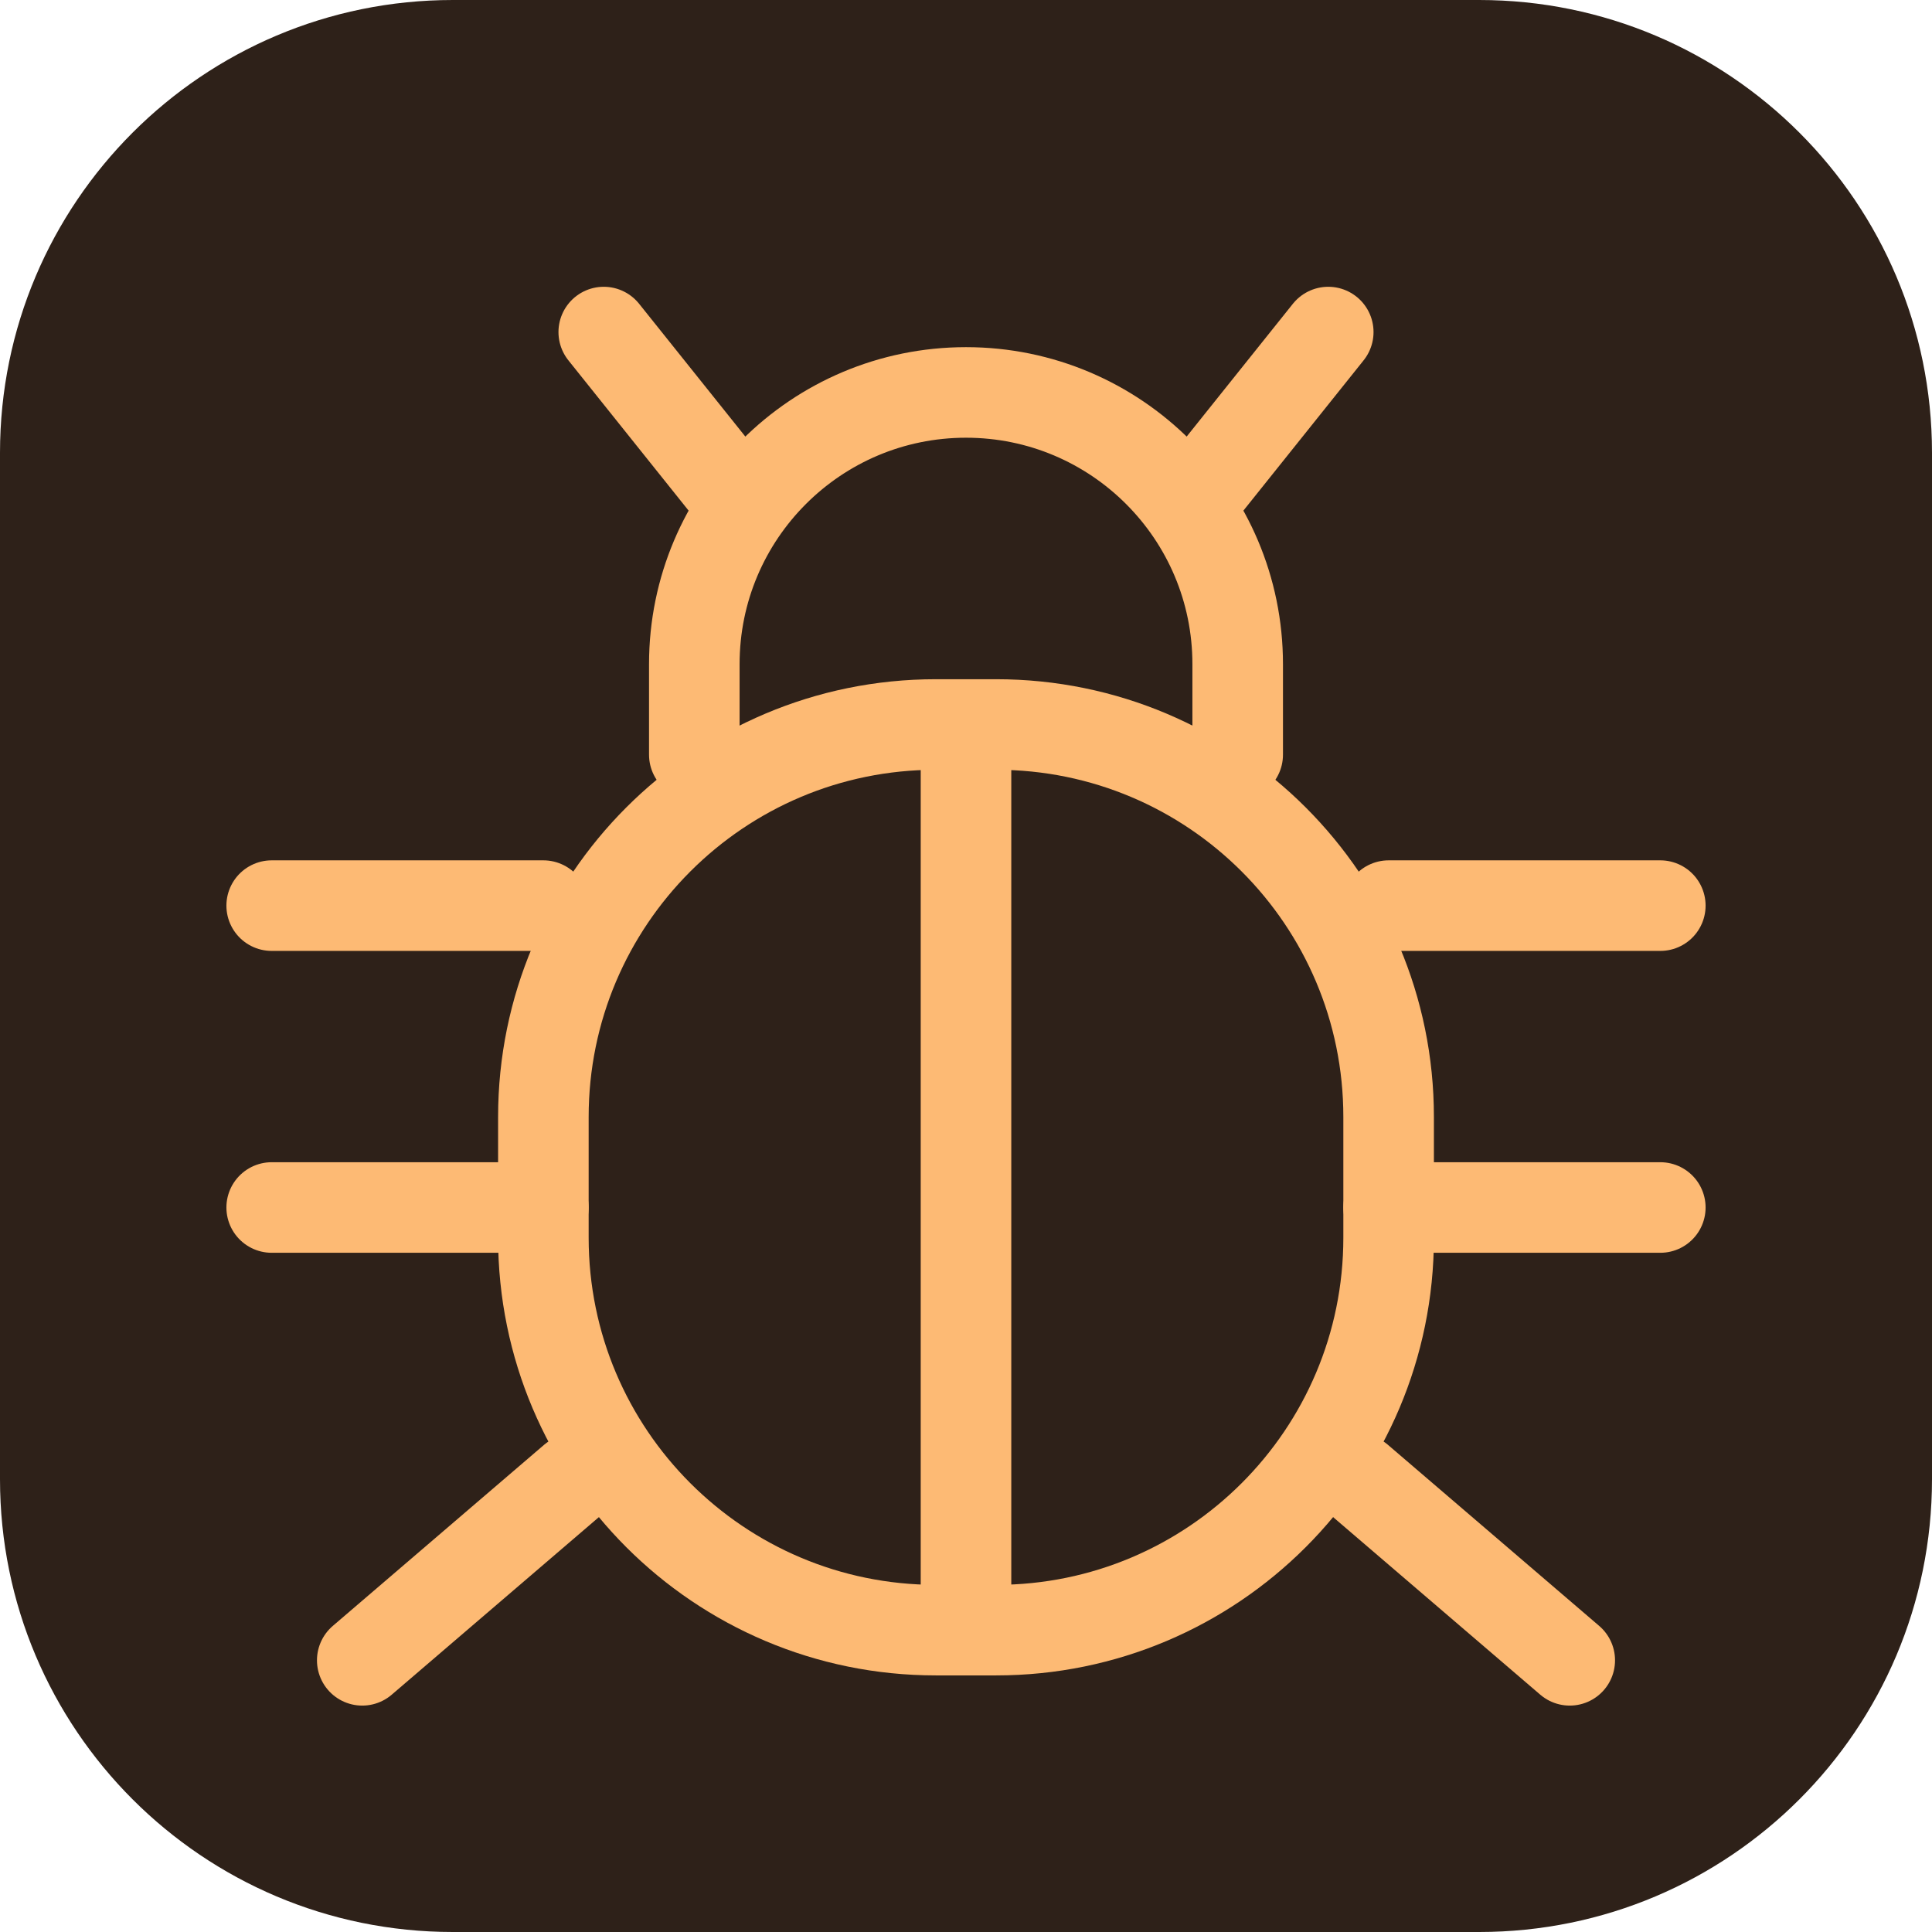
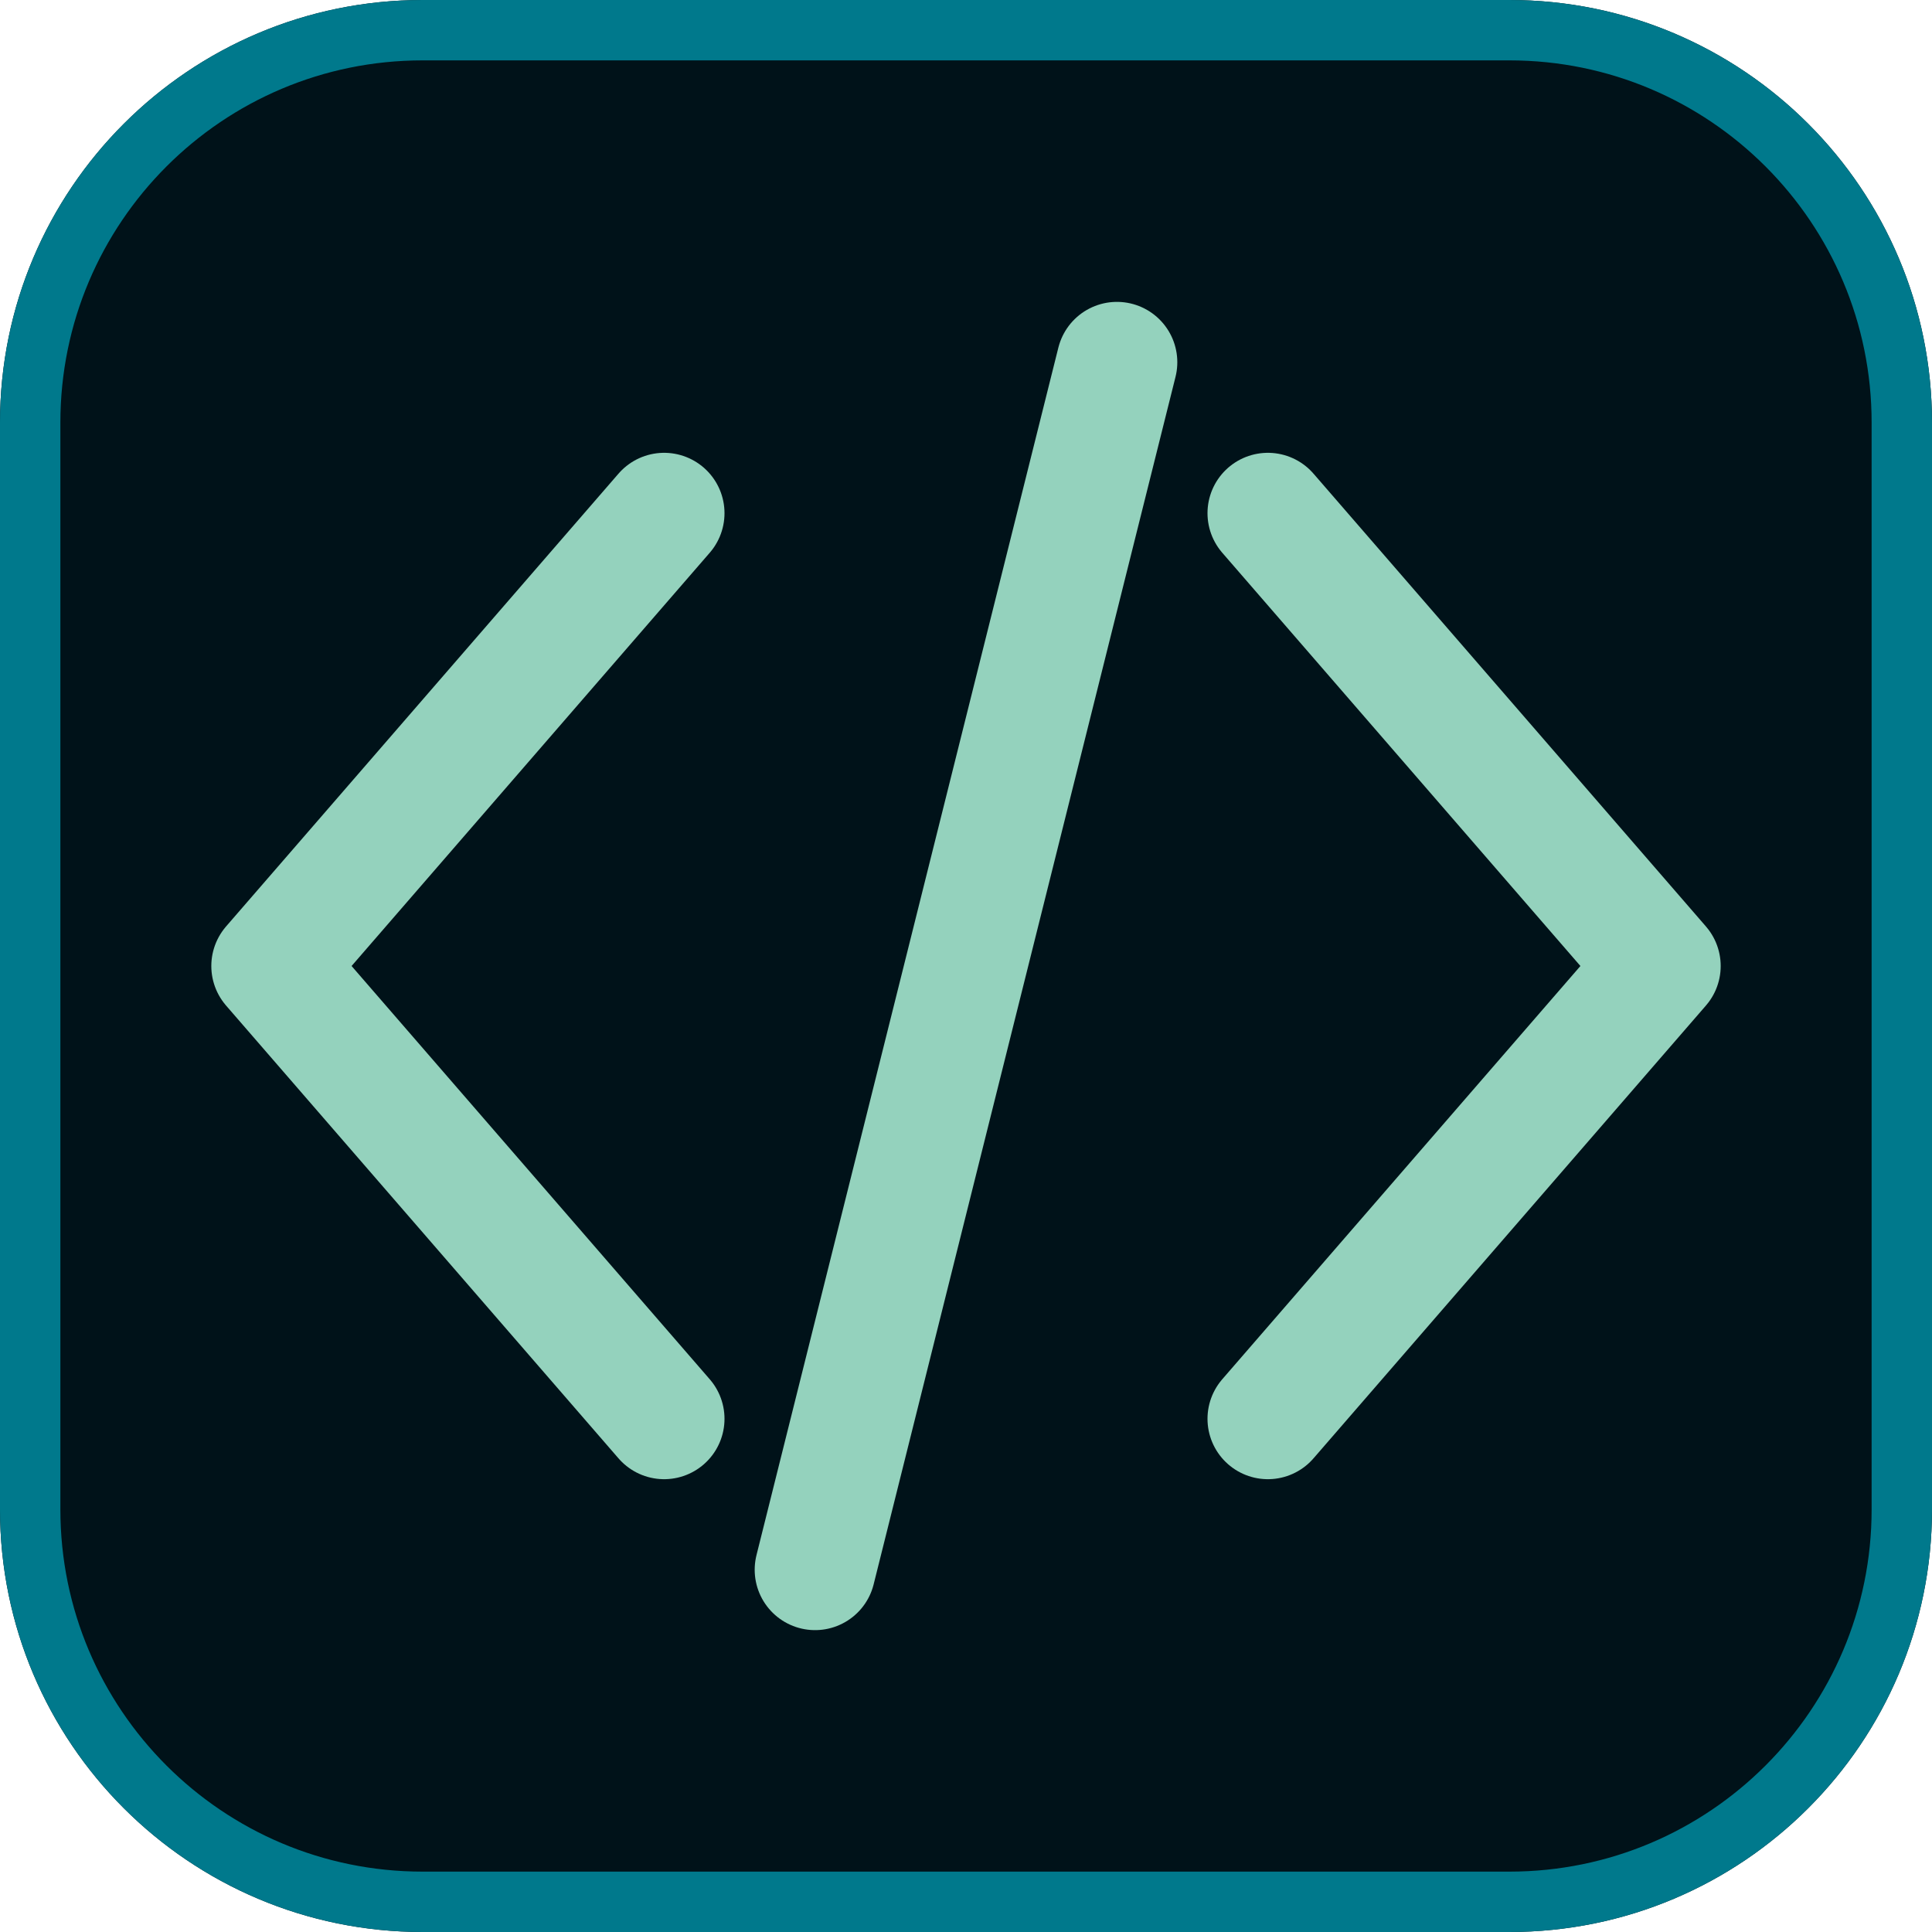
<svg xmlns="http://www.w3.org/2000/svg" viewBox="0 0 64 64">
-   <rect width="64" height="64" rx="15" fill="#2e2119" />
-   <g stroke="#fdba74" stroke-width="3" stroke-linecap="round" fill="none">
-     <path d="M23 25v-3a9 9 0 0 1 18 0v3M24 16l-4-5m20 5 4-5M18 30H9m46 0h-9M18 40H9m46 0h-9M19 49l-7 6m33-6 7 6" />
-     <rect x="18" y="24" width="28" height="30" rx="13" />
-     <path d="M32 25v28" />
+   <rect width="64" height="64" rx="14" fill="#001219" />
+   <rect x="1" y="1" width="62" height="62" rx="13" fill="none" stroke="#00798c" stroke-width="2" />
+   <g fill="none" stroke="#94d2bd" stroke-width="4" stroke-linecap="round" stroke-linejoin="round">
+     <path d="M22 17 9 32l13 15M42 17l13 15-13 15M37 12 27 52" />
  </g>
</svg>
